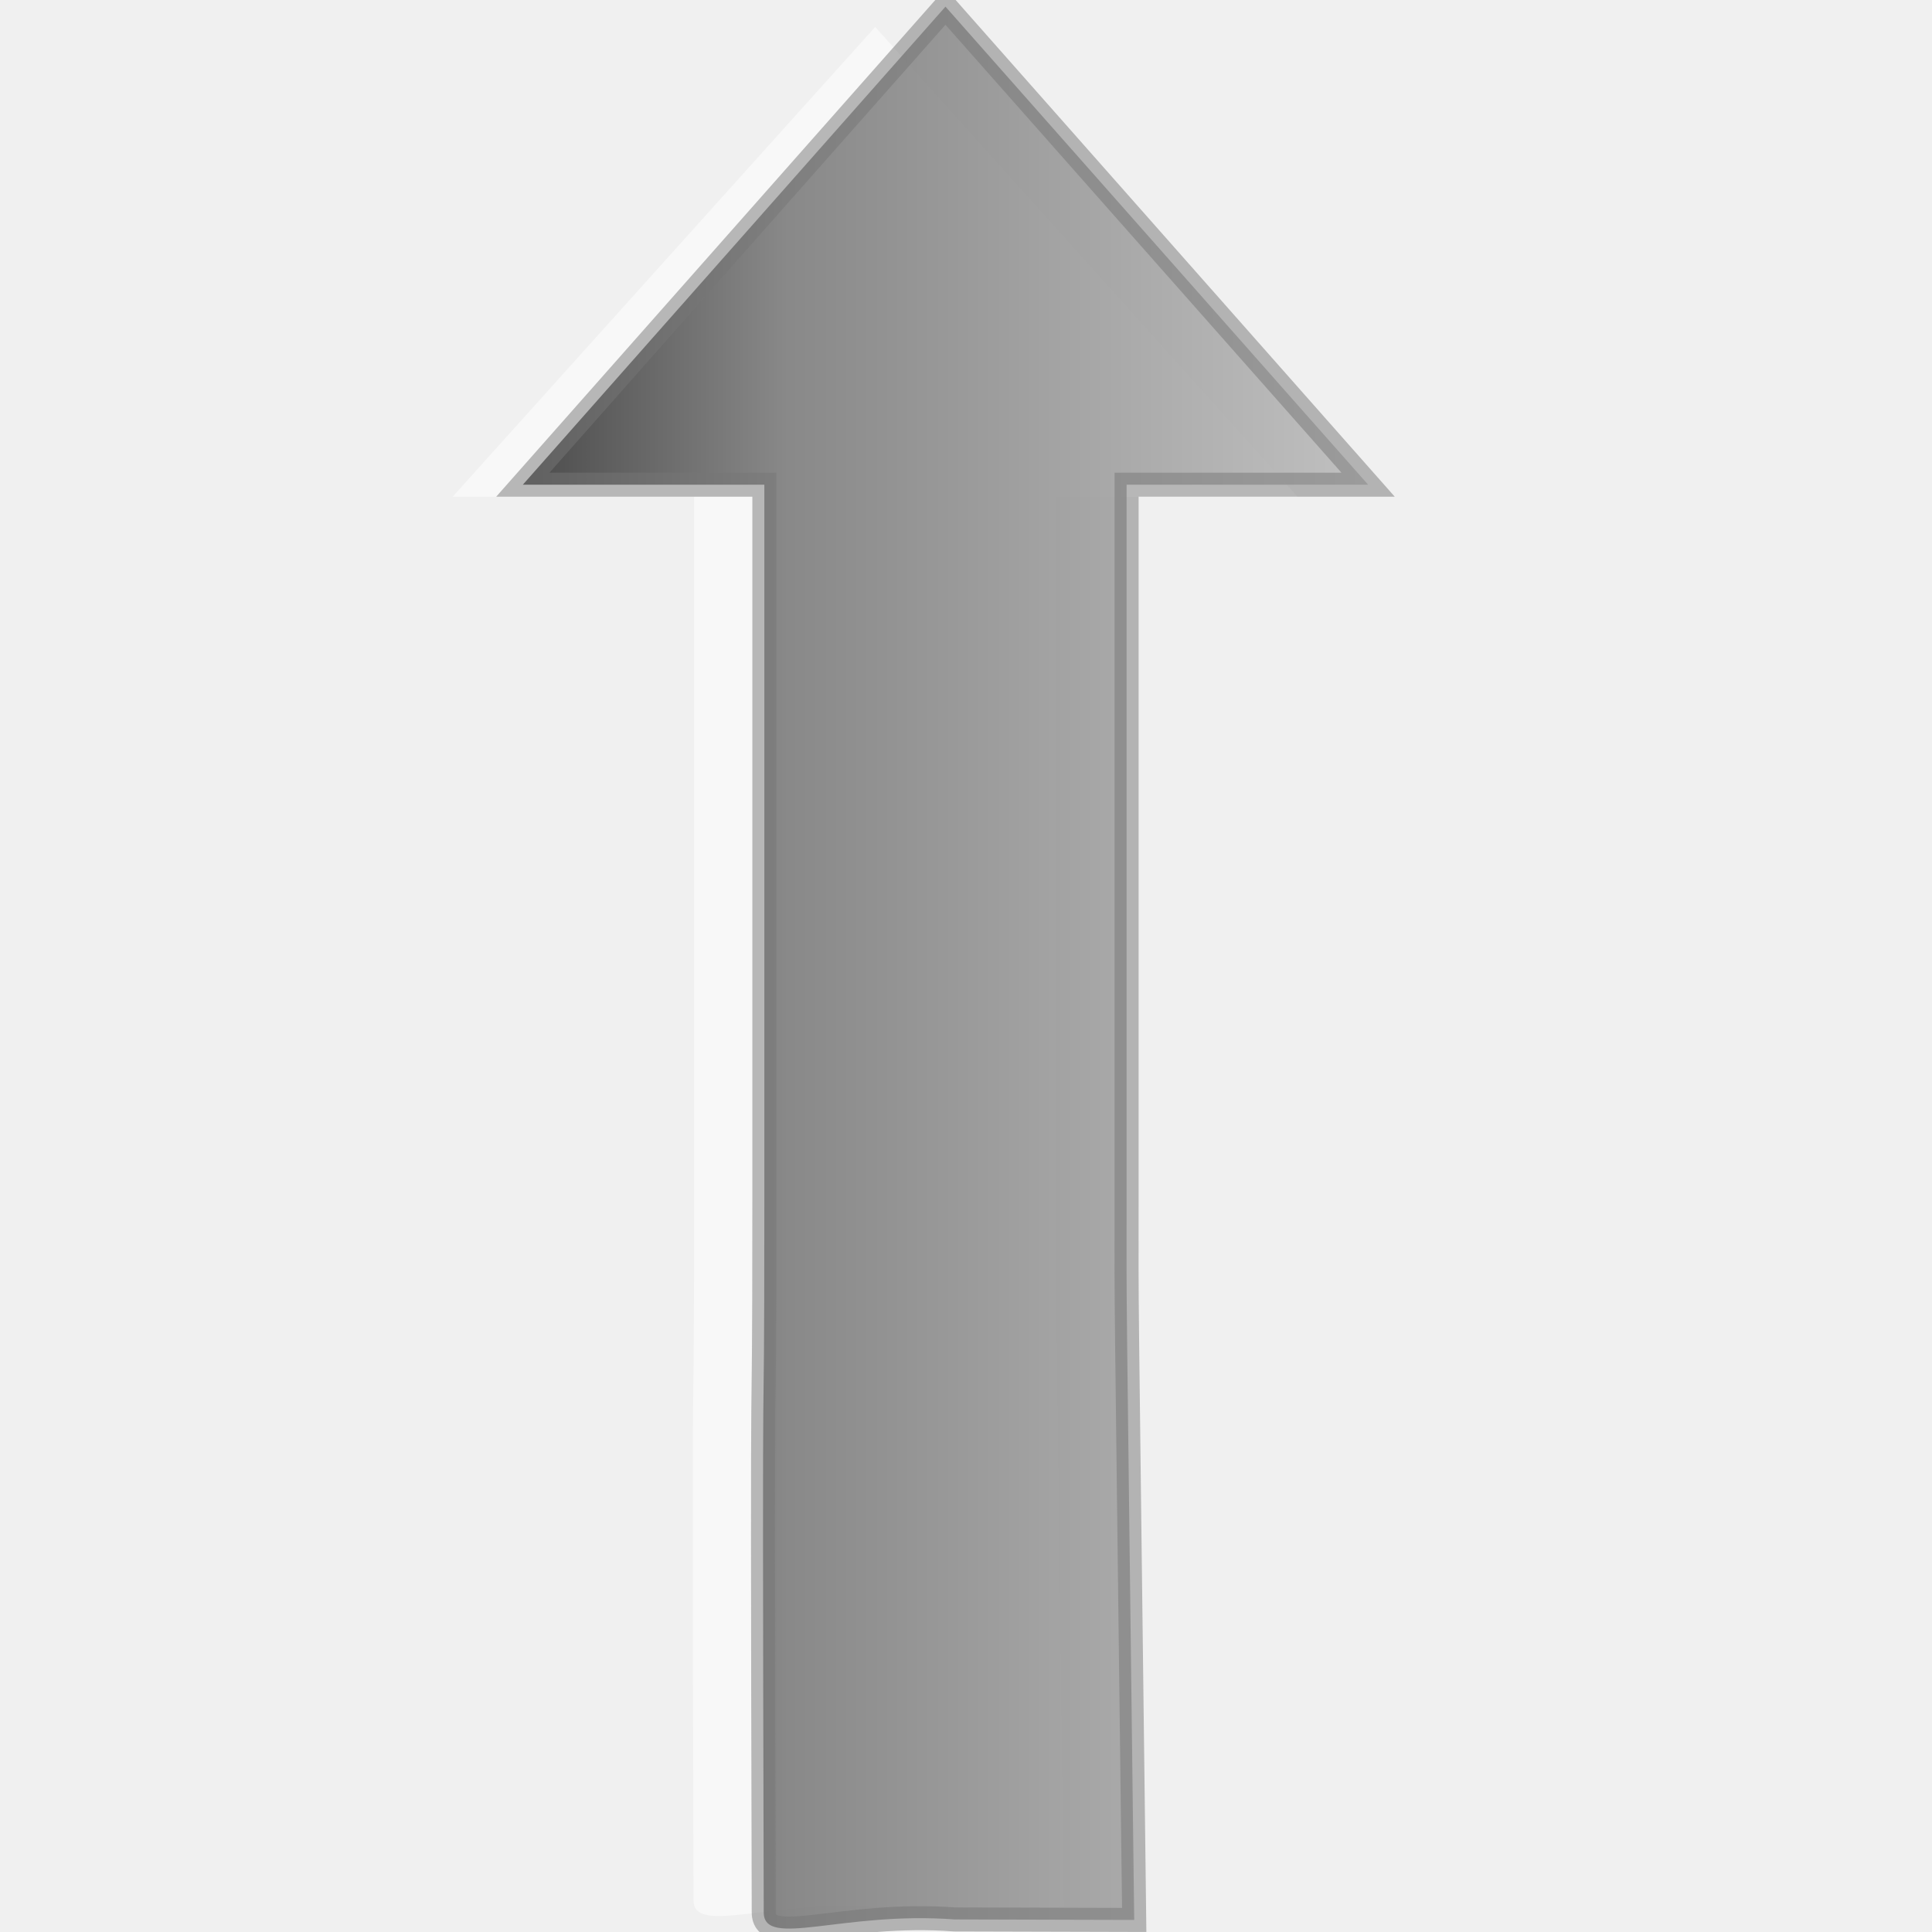
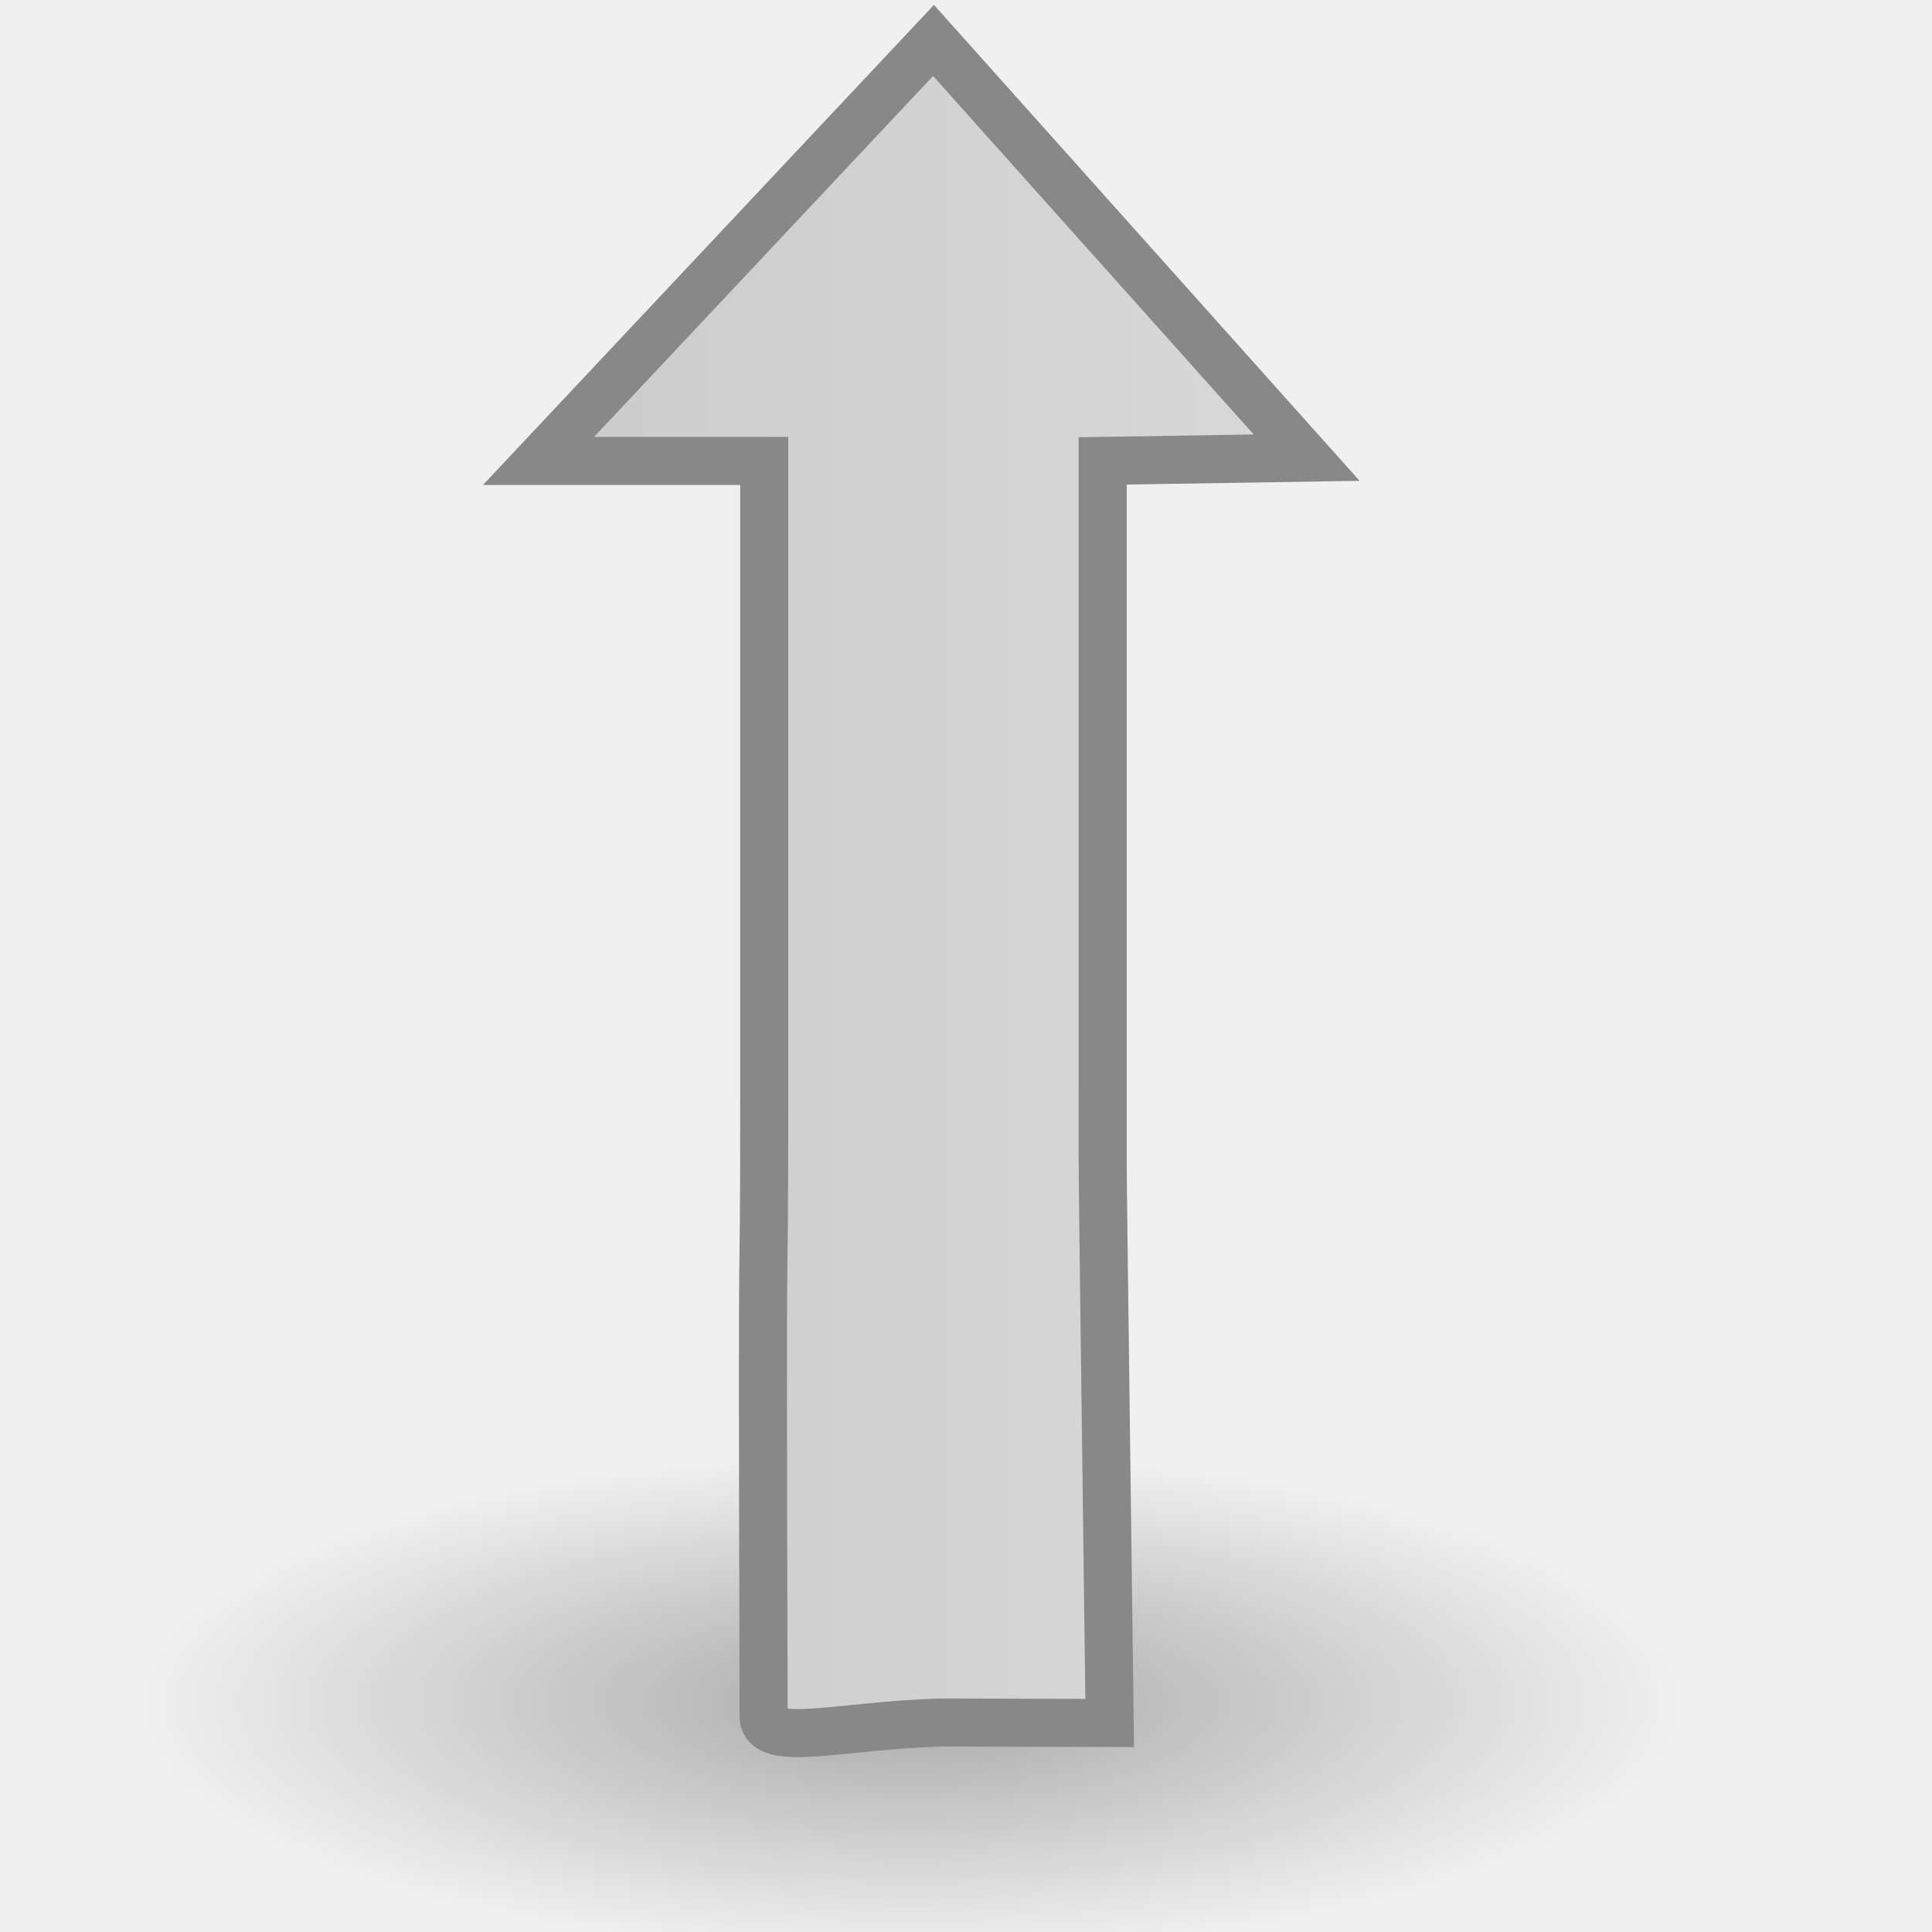
<svg xmlns="http://www.w3.org/2000/svg" xmlns:xlink="http://www.w3.org/1999/xlink" width="16px" height="16px" id="svg3834" version="1.1" docname="xn-no-repeat.svg">
  <defs id="defs3836">
+     <linearGradient id="linearGradient5981">
+       <stop offset="0" style="stop-color:#d9d9d9;stop-opacity:1;" id="stop5983" />
+       <stop offset="1" style="stop-color:#cccccc;stop-opacity:1;" id="stop5987" />
+     </linearGradient>
    <linearGradient id="linearGradient3816">
      <stop id="stop3818" style="stop-color:#bbbbbb;stop-opacity:0.863;" offset="0" />
      <stop id="stop3820" style="stop-color:#777777;stop-opacity:0.863;" offset="0.705" />
      <stop id="stop3822" style="stop-color:#333333;stop-opacity:0.863;" offset="1" />
    </linearGradient>
    <linearGradient xlink:href="#linearGradient2867-449-88-871-390-598-476-591-434-148-69" id="linearGradient3196" gradientUnits="userSpaceOnUse" gradientTransform="matrix(0.4100229,0,0,-0.5447147,-79.55577,22.25828)" x1="211.175" y1="13.076" x2="211.019" y2="26.19" />
    <linearGradient id="linearGradient2867-449-88-871-390-598-476-591-434-148-69">
      <stop offset="0" style="stop-color:#49a3d2;stop-opacity:1" id="stop4629-22" />
      <stop offset="0.705" style="stop-color:#3470b4;stop-opacity:1" id="stop4631-4" />
      <stop offset="1" style="stop-color:#1b5699;stop-opacity:1" id="stop4633-7" />
    </linearGradient>
    <linearGradient xlink:href="#linearGradient2867-449-88-871-390-598-476-591-434-148-69" id="linearGradient3194" gradientUnits="userSpaceOnUse" gradientTransform="matrix(-0.4100229,0,0,0.5447147,95.55577,-7.258275)" x1="211.114" y1="26.424" x2="211.114" y2="13.544" />
    <linearGradient xlink:href="#linearGradient2867-449-88-871-390-598-476-591-434-148-69" id="linearGradient3000" gradientUnits="userSpaceOnUse" gradientTransform="matrix(-0.4100229,0,0,0.5447147,95.55577,-7.258275)" x1="211.114" y1="26.424" x2="211.114" y2="13.544" />
    <linearGradient xlink:href="#linearGradient2867-449-88-871-390-598-476-591-434-148-69" id="linearGradient3002" gradientUnits="userSpaceOnUse" gradientTransform="matrix(0.4100229,0,0,-0.5447147,-79.55577,22.25828)" x1="211.175" y1="13.076" x2="211.019" y2="26.19" />
    <linearGradient xlink:href="#linearGradient2867-449-88-871-390-598-476-591-434-148-69" id="linearGradient3005" gradientUnits="userSpaceOnUse" gradientTransform="matrix(0,-0.4100229,-0.5447147,0,22.25828,95.55577)" x1="211.175" y1="13.076" x2="211.019" y2="26.19" />
    <linearGradient xlink:href="#linearGradient3816" id="linearGradient3008" gradientUnits="userSpaceOnUse" gradientTransform="matrix(0,0.4100229,0.5447147,0,-3.258275,-79.55577)" x1="211.114" y1="26.424" x2="211.114" y2="13.544" />
    <linearGradient xlink:href="#linearGradient2867-449-88-871-390-598-476-591-434-148-69" id="linearGradient3787" x1="8.042" y1="13.139" x2="13.086" y2="13.139" gradientUnits="userSpaceOnUse" />
    <linearGradient xlink:href="#linearGradient2867-449-88-871-390-598-476-591-434-148-69" id="linearGradient3795" x1="8.042" y1="13.139" x2="13.086" y2="13.139" gradientUnits="userSpaceOnUse" />
    <linearGradient xlink:href="#linearGradient3816" id="linearGradient3772" gradientUnits="userSpaceOnUse" gradientTransform="matrix(0,0.4100229,0.5447147,0,-3.258275,-79.55577)" x1="211.114" y1="26.424" x2="211.114" y2="13.544" />
    <linearGradient xlink:href="#linearGradient3816" id="linearGradient6022" gradientUnits="userSpaceOnUse" gradientTransform="matrix(0,0.4058431,0.5447147,0,-2.928378,-78.68978)" x1="211.114" y1="26.424" x2="211.114" y2="13.544" />
+     <linearGradient xlink:href="#linearGradient5981" id="linearGradient5978" gradientUnits="userSpaceOnUse" gradientTransform="matrix(0,0.3568714,0.508955,0,-2.321378,-68.9078)" x1="211.114" y1="26.424" x2="211.114" y2="13.544" />
+     <radialGradient r="7.228" fy="73.616" fx="6.703" cy="73.616" cx="6.703" gradientTransform="matrix(0.7411493,0,0,0.2865228,7.058624,-6.714478)" gradientUnits="userSpaceOnUse" id="radialGradient4611" xlink:href="#linearGradient10691-6" />
+     <linearGradient id="linearGradient10691-6">
+       <stop id="stop10693-8" style="stop-color:#000000;stop-opacity:1" offset="0" />
+       <stop id="stop10695-7" style="stop-color:#000000;stop-opacity:0" offset="1" />
+     </linearGradient>
+     <radialGradient r="7.228" fy="73.616" fx="6.703" cy="73.616" cx="6.703" gradientTransform="matrix(0.8837708,0,0,0.2865228,1.62273,-6.989279)" gradientUnits="userSpaceOnUse" id="radialGradient6004" xlink:href="#linearGradient10691-6" />
  </defs>
  <namedview id="base" pagecolor="#ffffff" bordercolor="#666666" borderopacity="1.0" showgrid="true" />
  <g id="layer1">
-     <g id="g6025">
-       <path style="opacity:0.5;color:#000000;fill:#ffffff;fill-opacity:1;fill-rule:nonzero;stroke:none;stroke-width:1;marker:none;visibility:visible;display:inline;overflow:visible;enable-background:accumulate" d="m 3.748,4.114 2,0 0,5.837 c 0,2.695 -0.021,-0.087 -0.005,5.785 8.264e-4,0.297 0.653,-0.011 1.581,0.057 l 1.487,0.004 C 8.739,10.013 8.748,11.03 8.748,9.952 l 0,-5.837 2,0 -3.5,-3.892 z" id="path2999" nodetypes="ccssccscccc" />
-       <path nodetypes="ccssccscccc" id="path3941" d="m 4.33,4.014 2,0 0,5.939 c 0,2.742 -0.021,-0.088 -0.005,5.885 8.26e-4,0.302 0.653,-0.012 1.581,0.058 l 1.487,0.004 C 9.321,10.015 9.33,11.05 9.33,9.953 l 0,-5.939 2,0 -3.5,-3.959 z" style="color:#000000;fill:url(#linearGradient6022);fill-opacity:1;fill-rule:nonzero;stroke:#777777;stroke-width:0.199;stroke-miterlimit:4;stroke-opacity:0.502;stroke-dasharray:none;marker:none;visibility:visible;display:inline;overflow:visible;enable-background:accumulate" />
+     <g id="g6027">
+       <path d="m 13.935,14.103 c -3.65e-4,1.144 -2.86,2.071 -6.388,2.071 -3.528,0 -6.388,-0.927 -6.388,-2.071 -3.649e-4,-1.144 2.86,-2.071 6.388,-2.071 3.528,0 6.389,0.927 6.388,2.071 l 0,0 z" id="path10689-9" style="opacity:0.3;fill:url(#radialGradient6004);fill-opacity:1;fill-rule:nonzero;stroke:none;stroke-width:0.8;marker:none;visibility:visible;display:inline;overflow:visible" />
+       <path nodetypes="ccssccscccc" id="path3941" d="m 4.46,3.817 1.869,0 0,5.222 c 0,2.411 -0.02,-0.077 -0.005,5.175 7.72e-4,0.266 0.662,0.071 1.477,0.051 l 1.389,0.004 C 9.124,9.094 9.132,10.003 9.132,9.039 l 0,-5.222 1.689,-0.027 -3.09,-3.455 z" style="color:#000000;fill:url(#linearGradient5978);fill-opacity:1;fill-rule:nonzero;stroke:#888888;stroke-width:0.398;stroke-miterlimit:4;stroke-opacity:1;stroke-dasharray:none;marker:none;visibility:visible;display:inline;overflow:visible;enable-background:accumulate" />
    </g>
  </g>
</svg>
